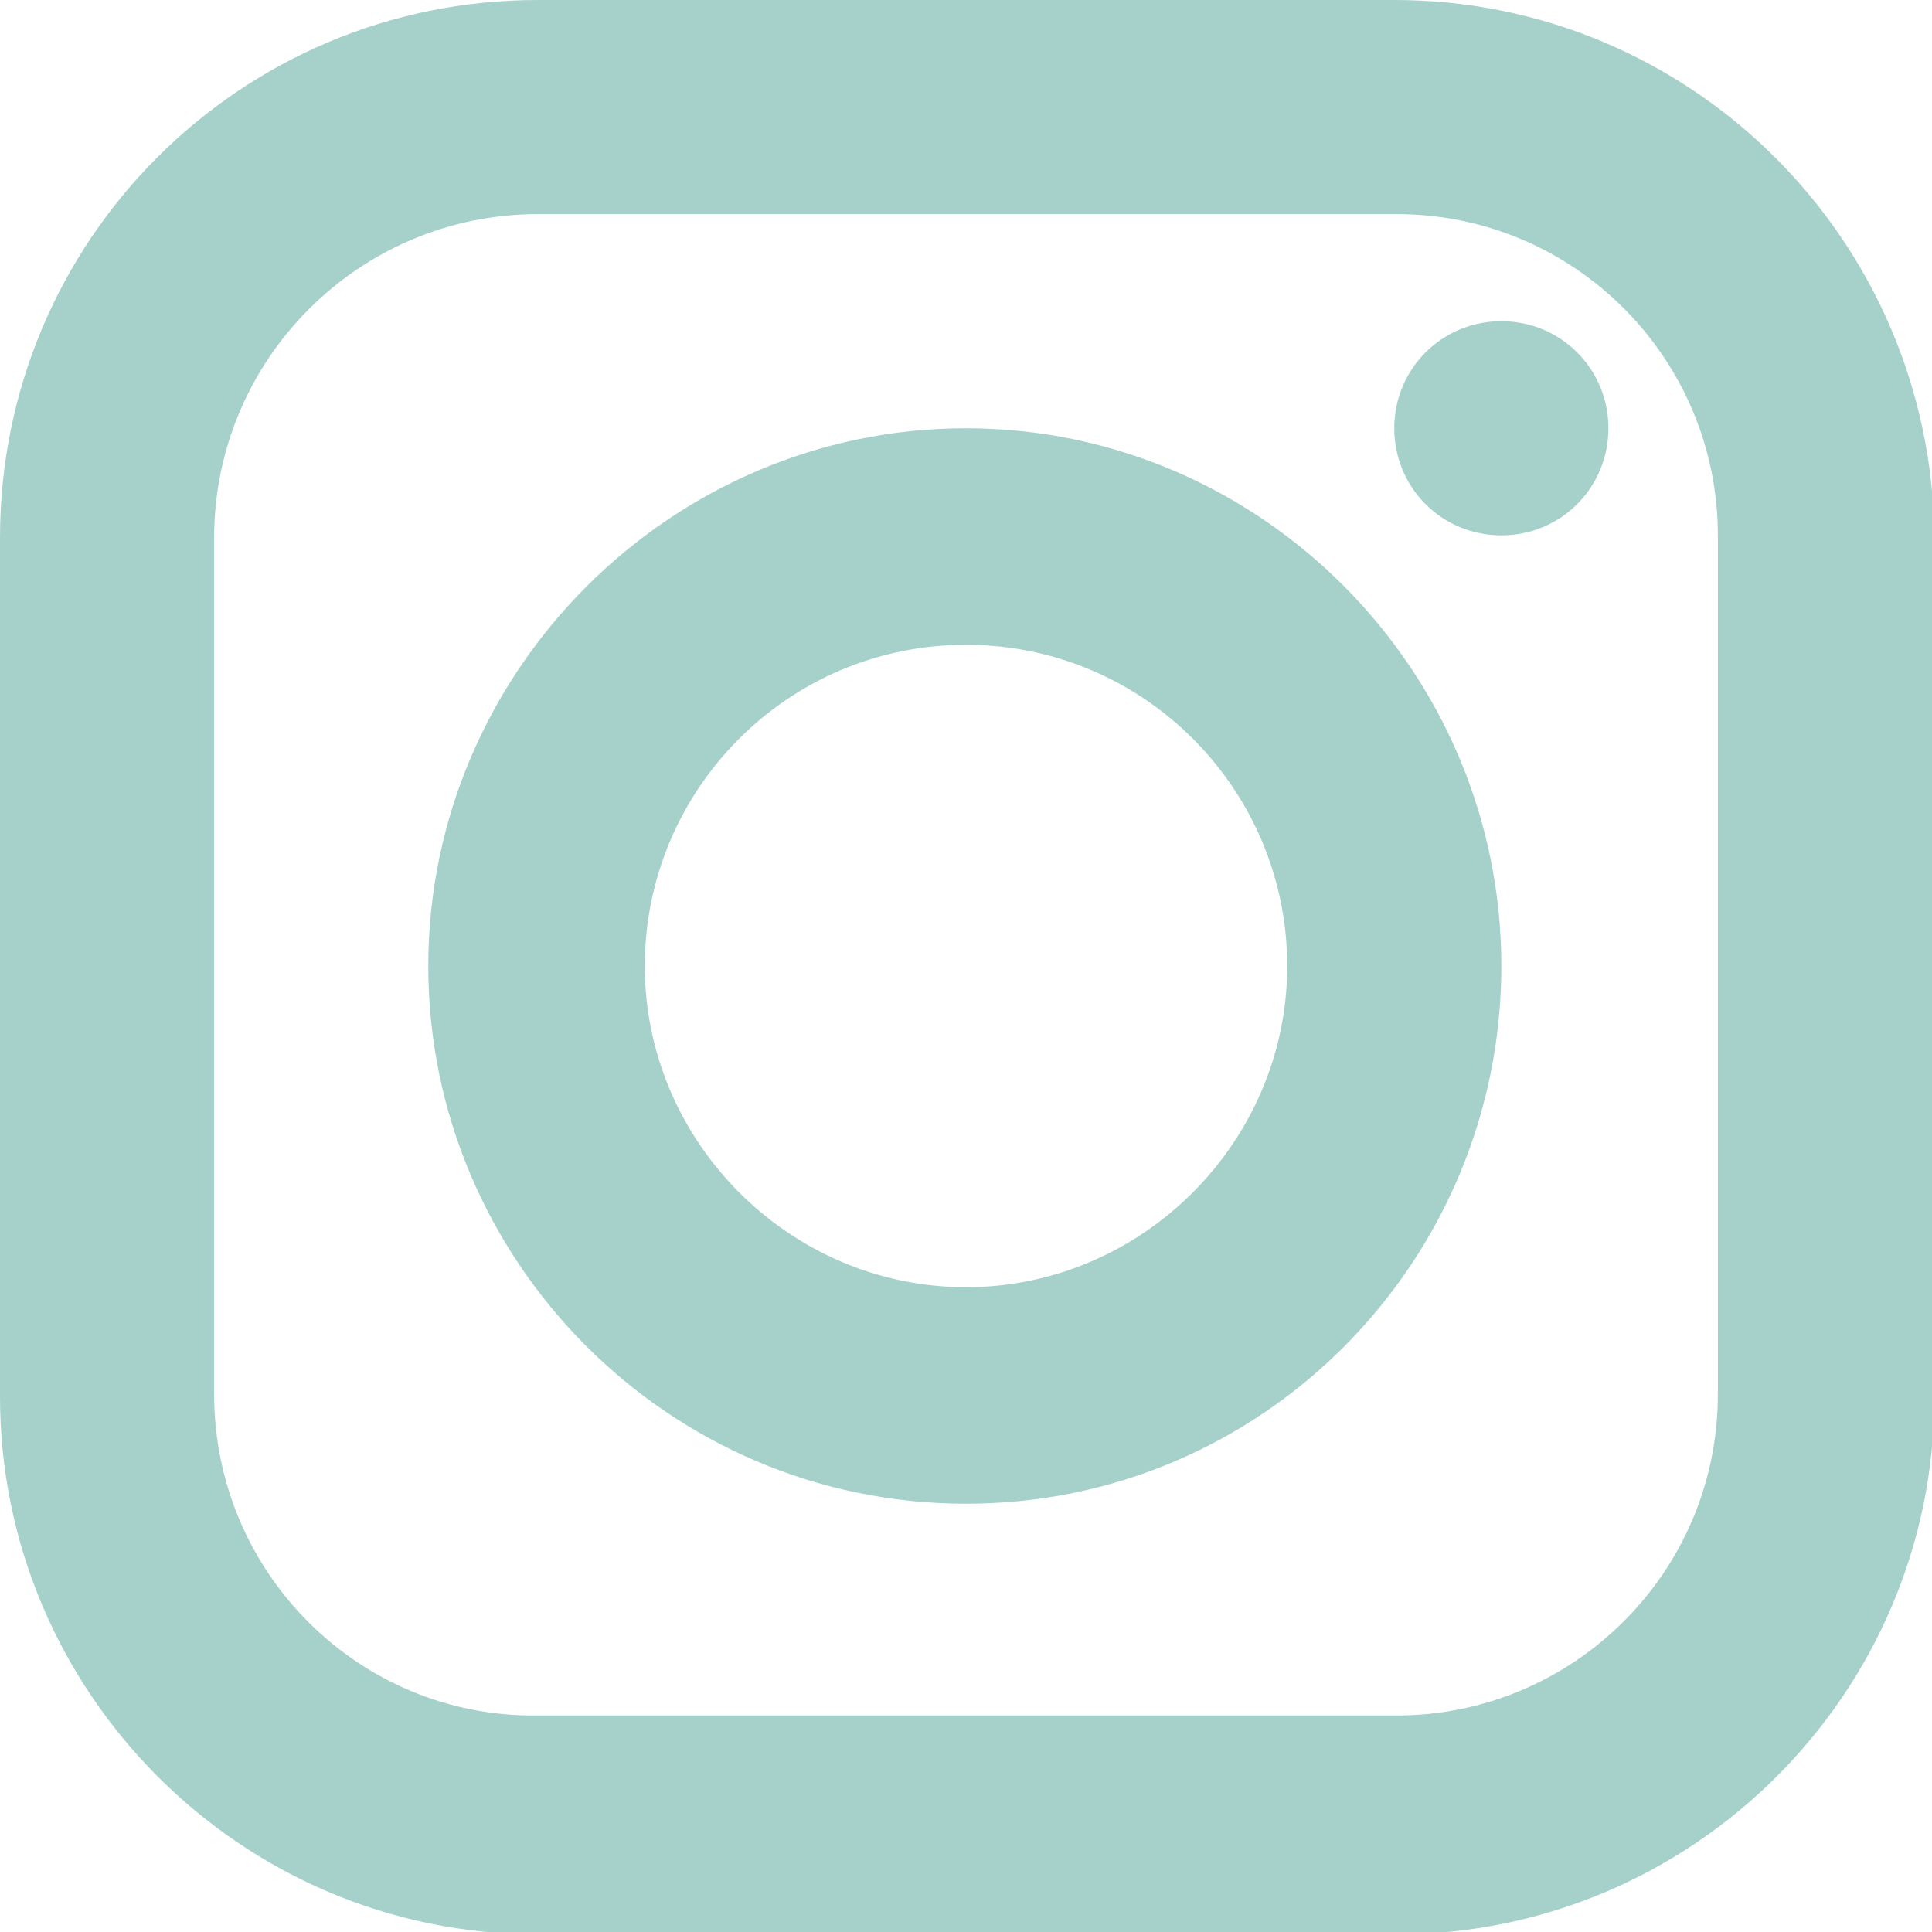
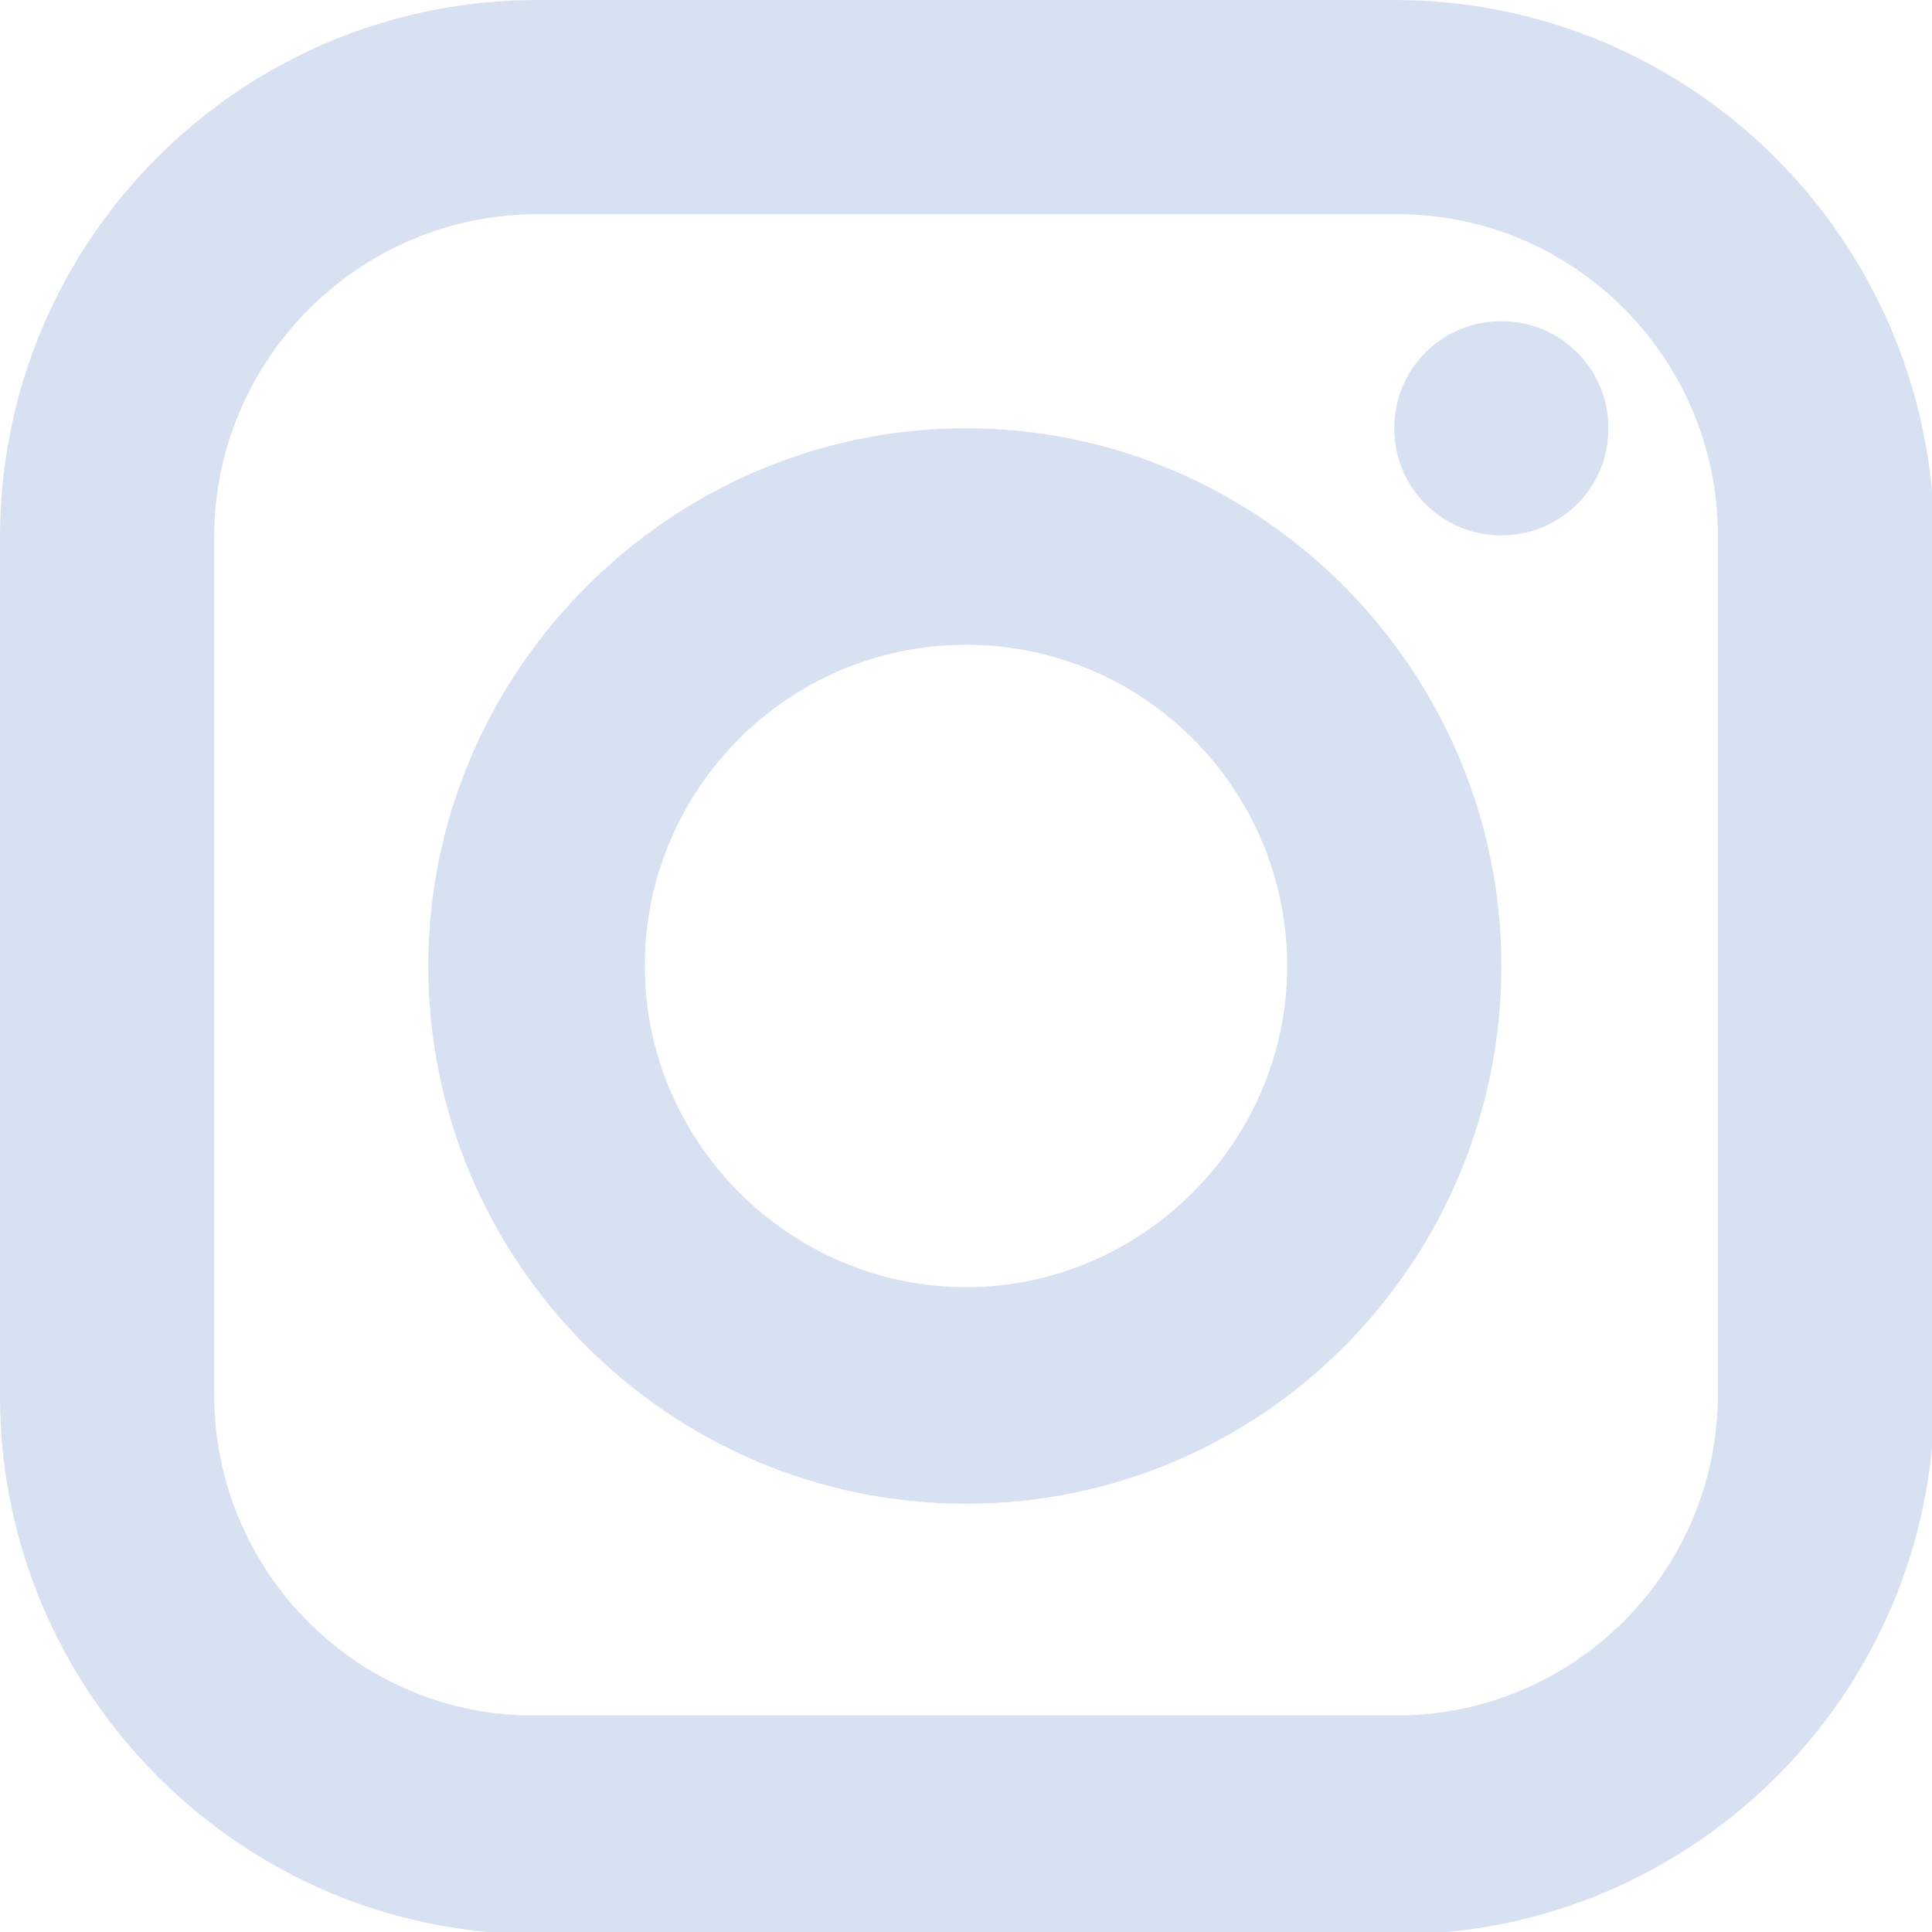
<svg xmlns="http://www.w3.org/2000/svg" version="1.1" id="Layer_1" x="0px" y="0px" viewBox="0 0 81.2 81.2" style="enable-background:new 0 0 81.2 81.2;" xml:space="preserve">
  <style type="text/css">
- 	.st0{fill:#A6D1CA;}
+ 	.st0{fill:#D7E1F2;}
</style>
  <path class="st0" d="M22.6,0C10.1,0,0,10.1,0,22.6v36.1c0,12.4,10.1,22.6,22.6,22.6h36.1c12.4,0,22.6-10.1,22.6-22.6V22.6  C81.2,10.1,71.1,0,58.6,0H22.6z M22.6,9h36.1c7.5,0,13.5,6.1,13.5,13.5v36.1c0,7.5-6.1,13.5-13.5,13.5H22.6C15.1,72.2,9,66.1,9,58.6  V22.6C9,15.1,15.1,9,22.6,9z M63.1,13.5c-2.5,0-4.5,2-4.5,4.5s2,4.5,4.5,4.5c2.5,0,4.5-2,4.5-4.5S65.6,13.5,63.1,13.5z M40.6,18  C28.2,18,18,28.2,18,40.6s10.1,22.6,22.6,22.6S63.1,53,63.1,40.6S53,18,40.6,18z M40.6,27.1c7.5,0,13.5,6.1,13.5,13.5  s-6.1,13.5-13.5,13.5s-13.5-6.1-13.5-13.5S33.1,27.1,40.6,27.1z" />
</svg>
